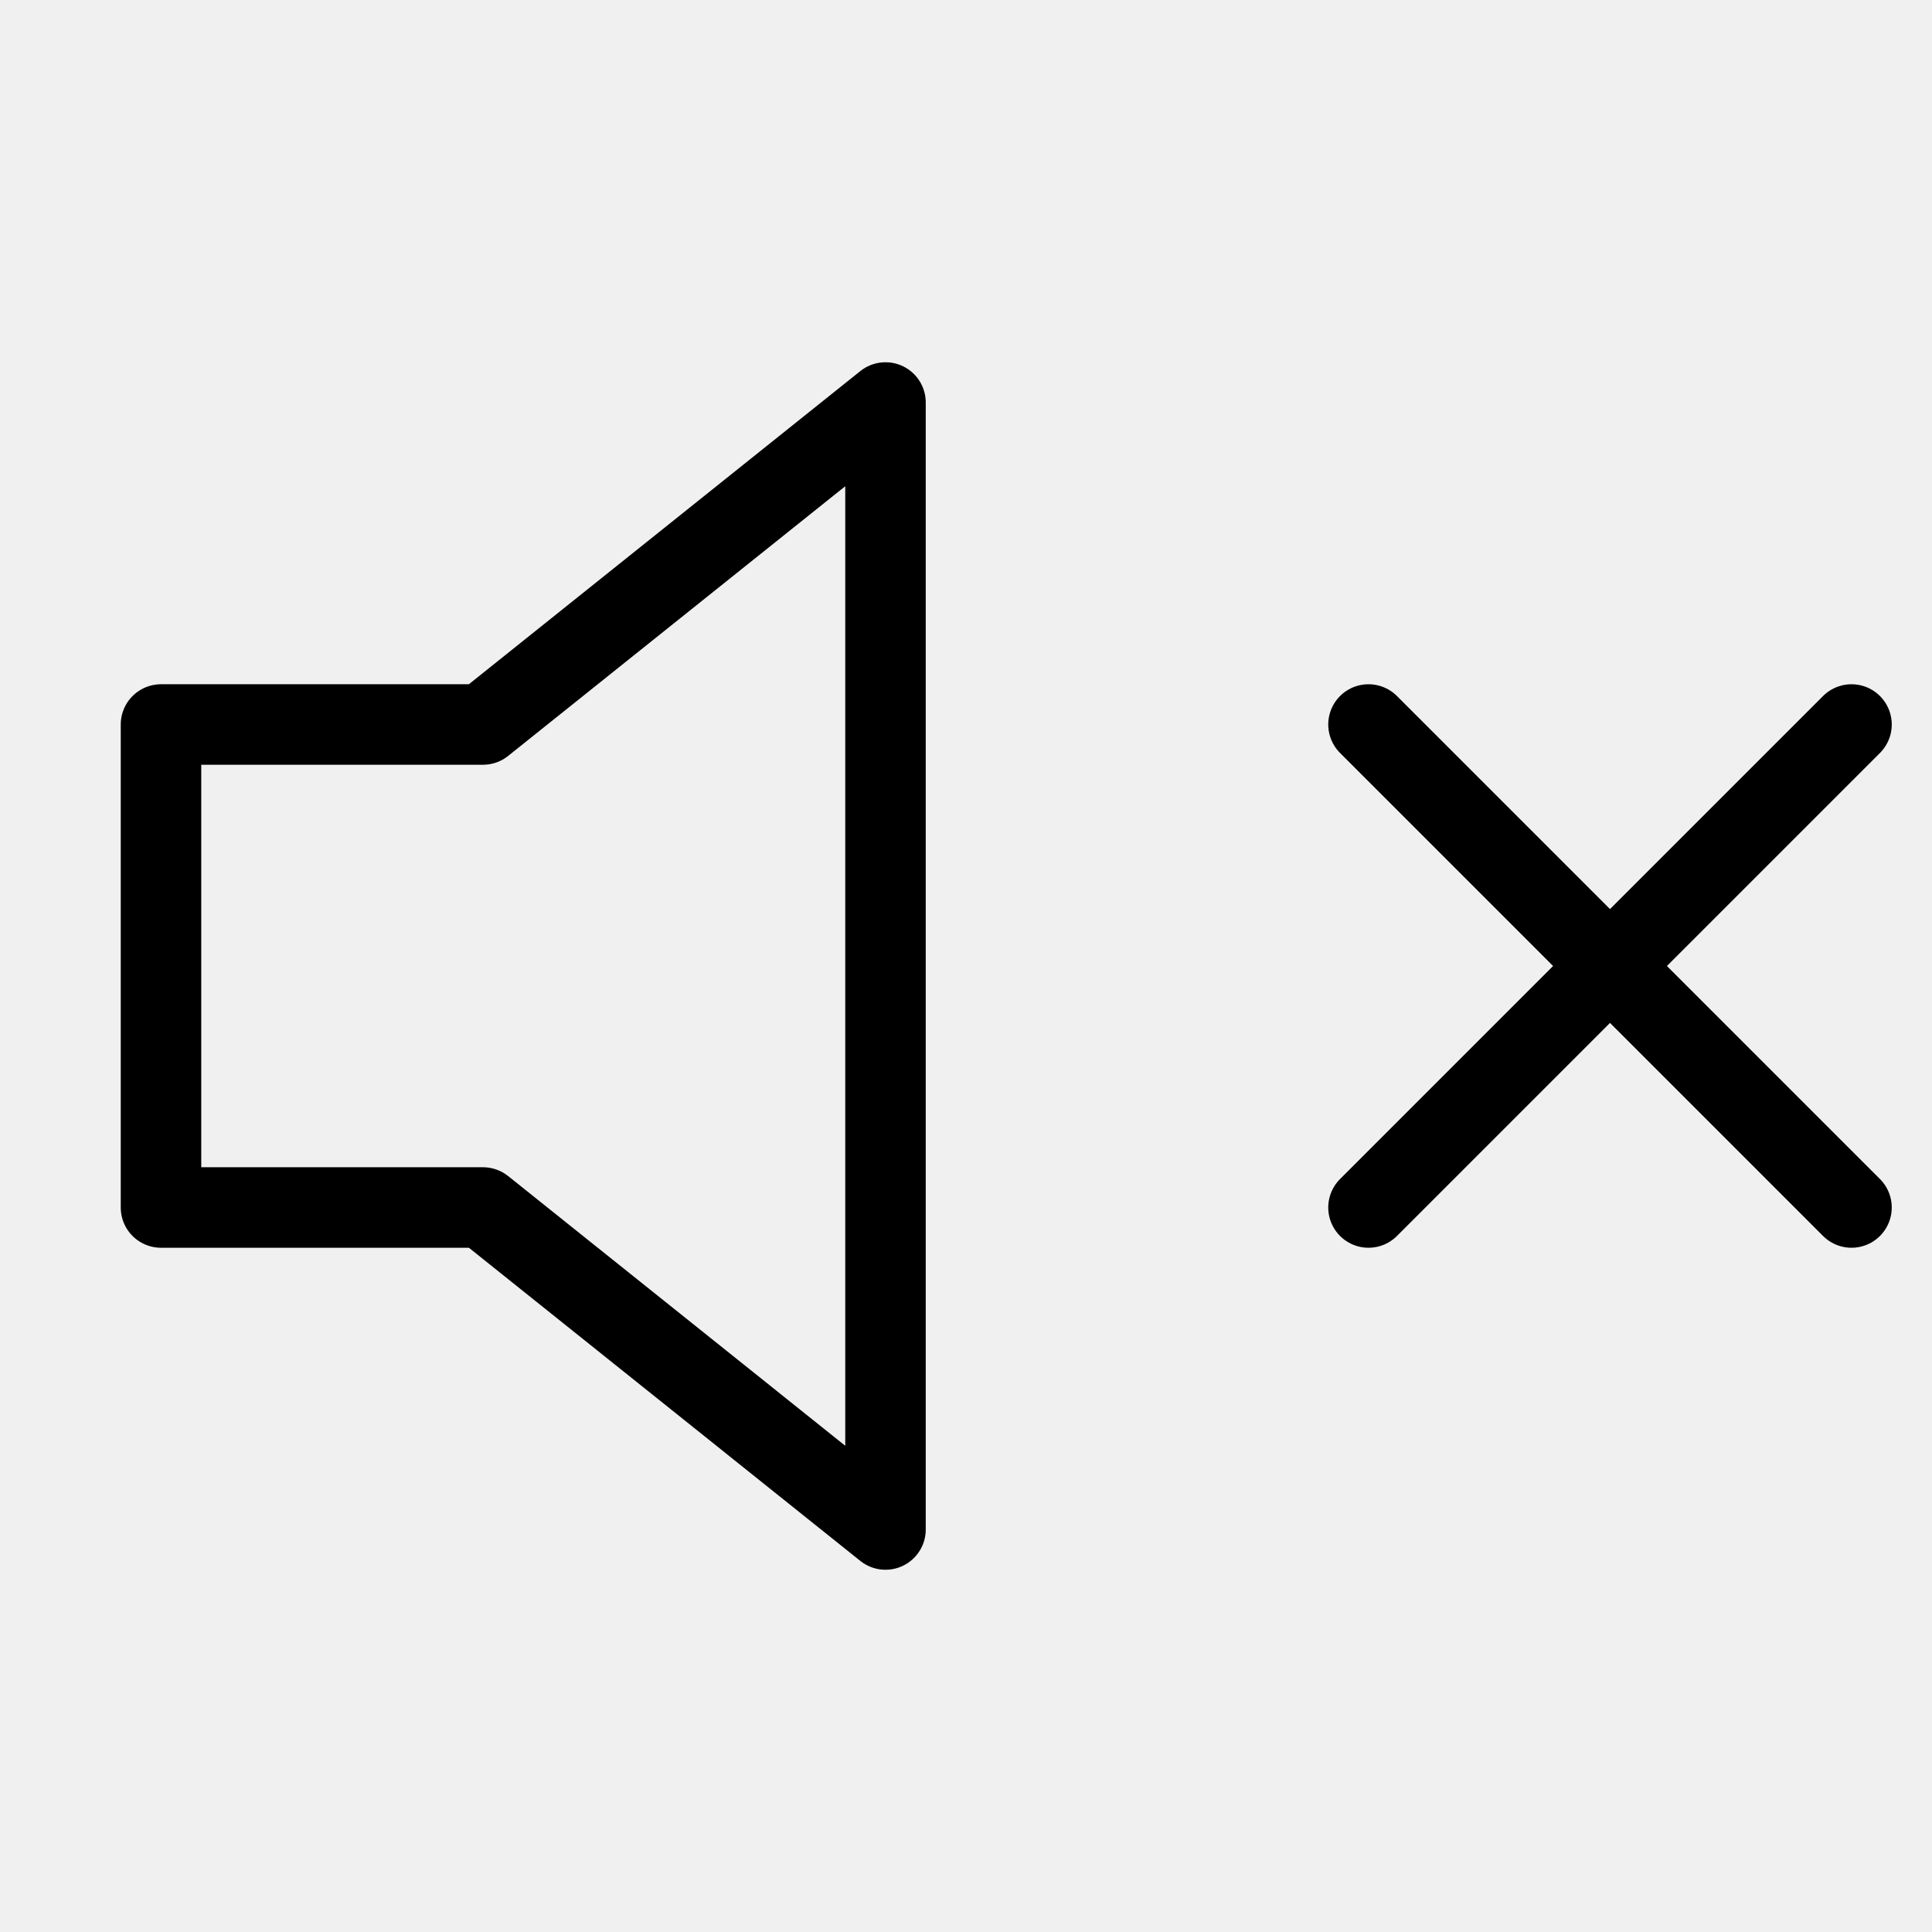
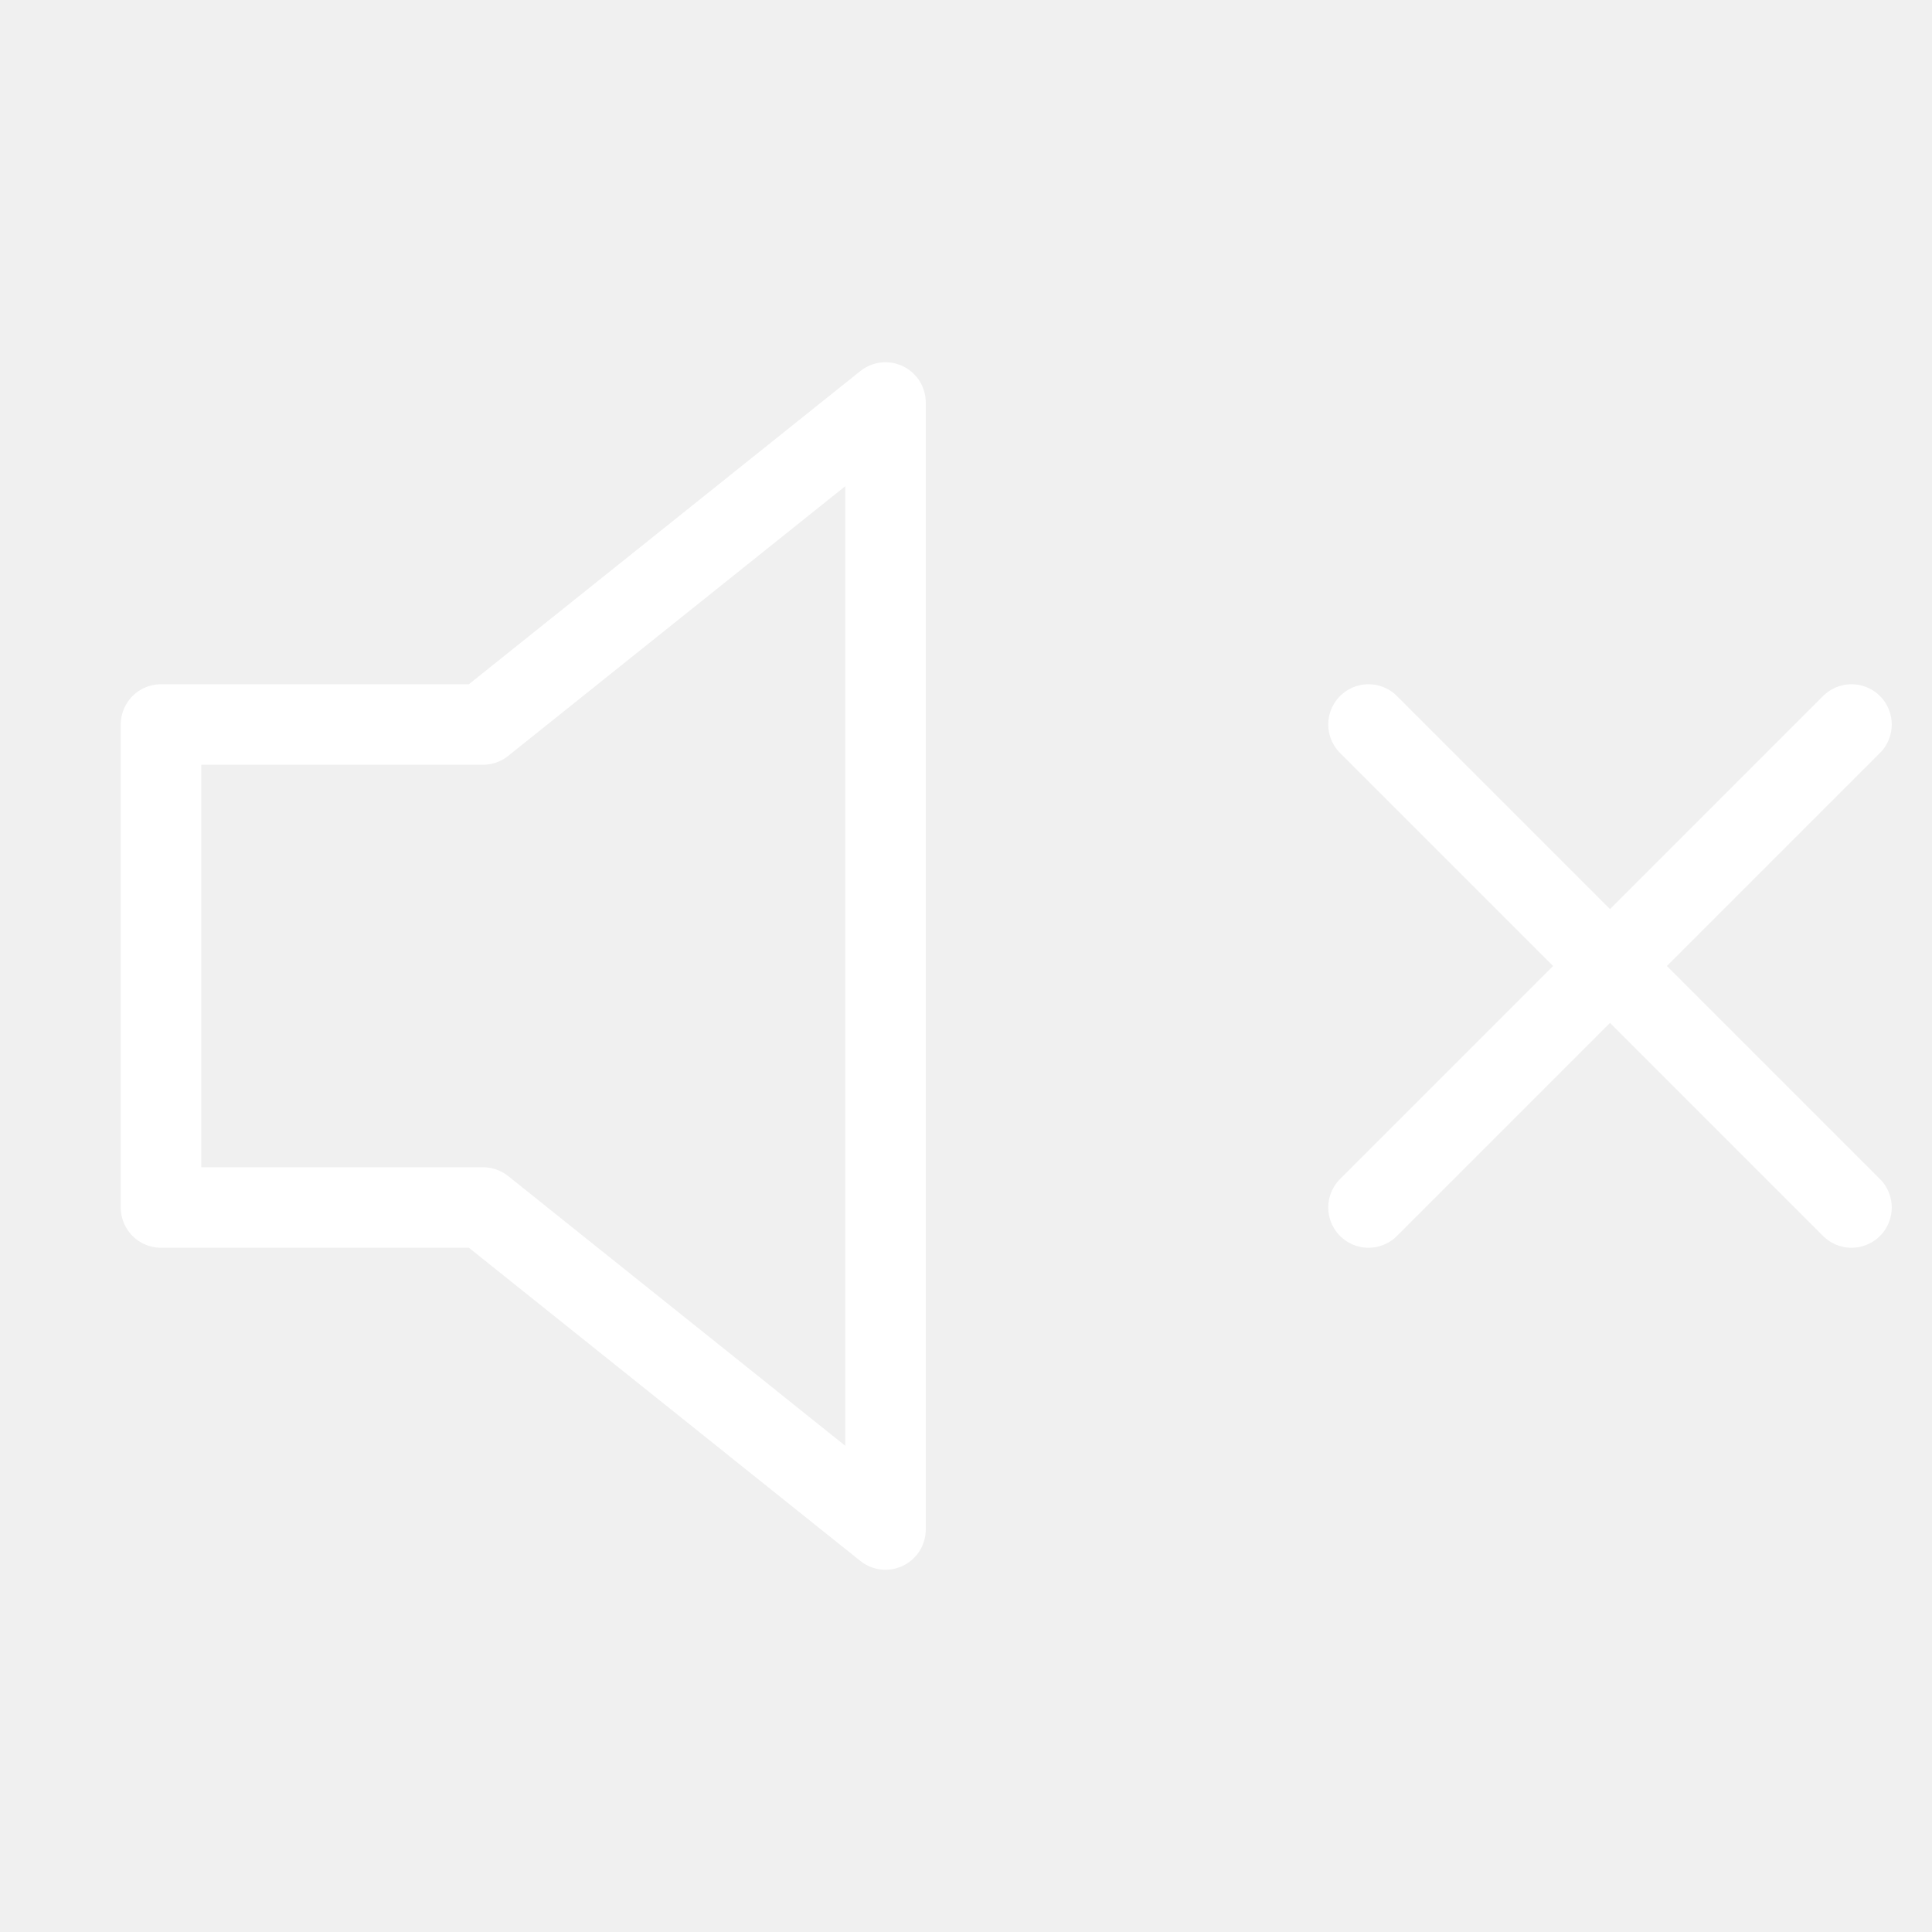
- <svg xmlns="http://www.w3.org/2000/svg" width="36" height="36" viewBox="0 0 24 24" fill="none" stroke="currentColor" stroke-width="1" stroke-linecap="round" stroke-linejoin="round" class="feather feather-volume-x">
+ <svg xmlns="http://www.w3.org/2000/svg" width="36" height="36" viewBox="0 0 24 24" fill="none" stroke="white" stroke-width="1" stroke-linecap="round" stroke-linejoin="round" class="feather feather-volume-x">
  <polygon points="11 5 6 9 2 9 2 15 6 15 11 19 11 5" />
  <line x1="23" y1="9" x2="17" y2="15" />
  <line x1="17" y1="9" x2="23" y2="15" />
</svg>
